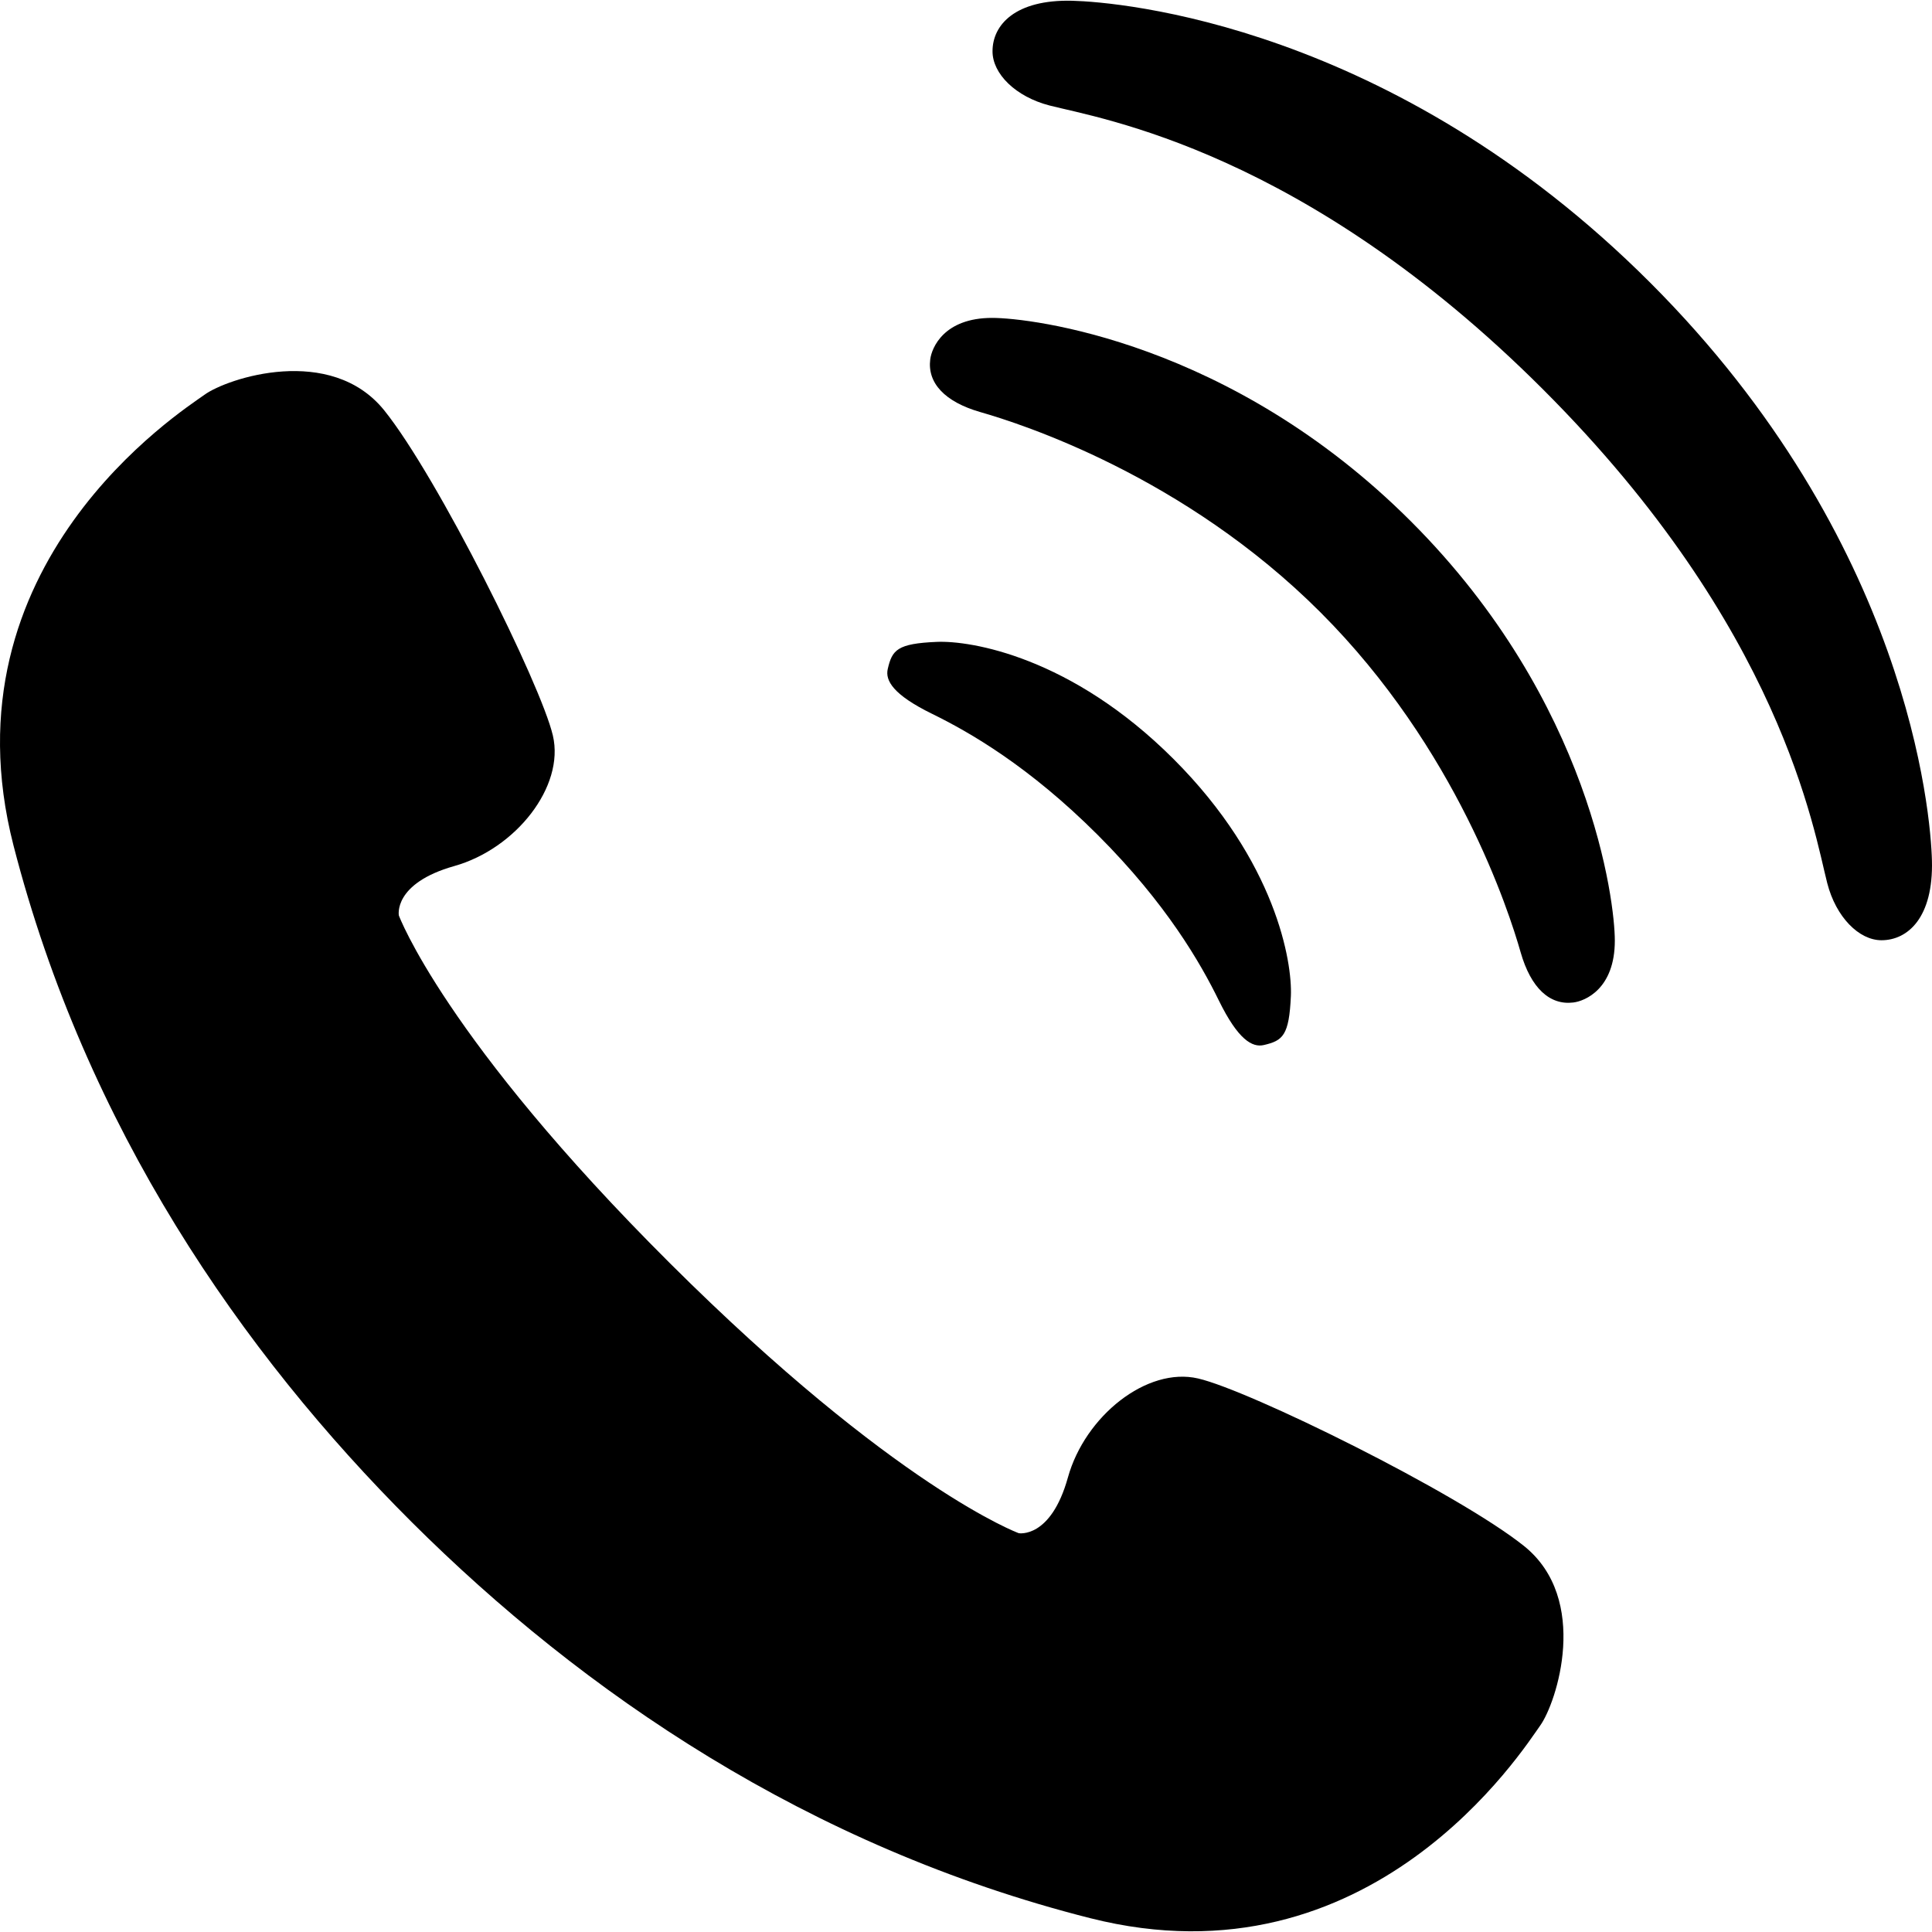
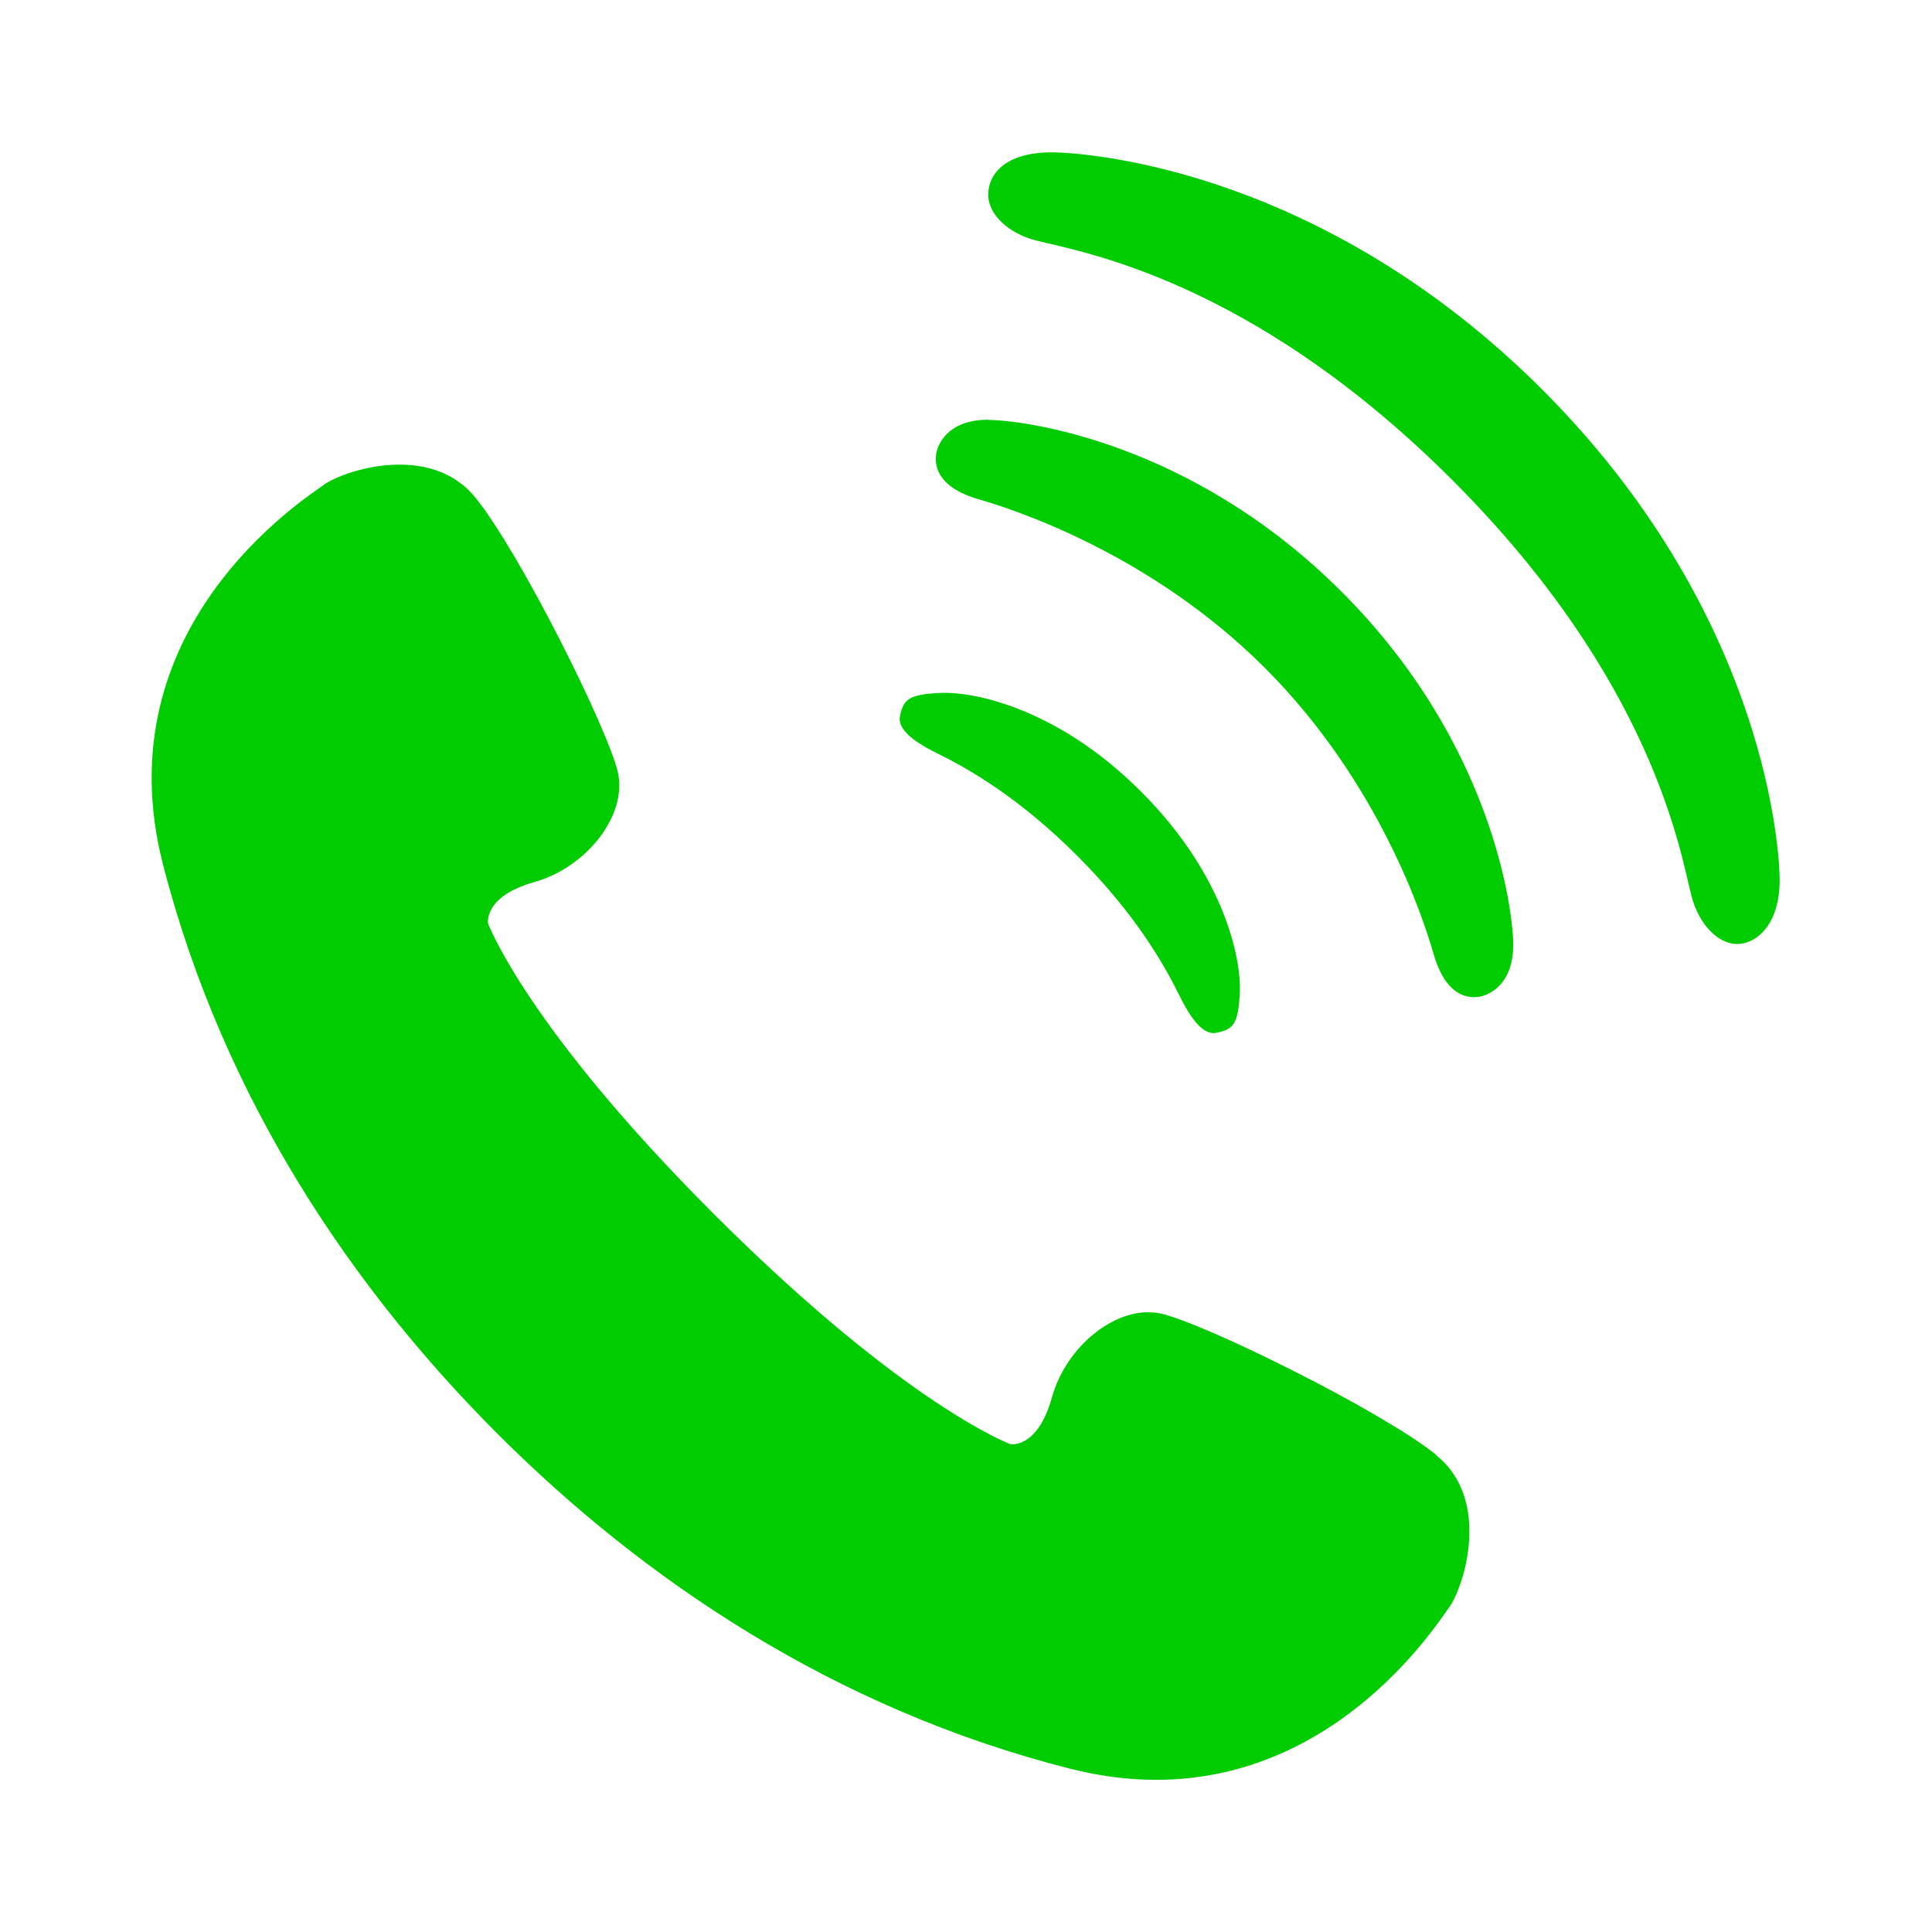
- <svg xmlns="http://www.w3.org/2000/svg" height="800px" width="800px" version="1.1" id="_x32_" viewBox="0 0 512 512" xml:space="preserve">
-   <style type="text/css">
- 	.st0{fill:#000000;}
- </style>
-   <g>
-     <path class="st0" d="M403.854,409.684c-17.68-14.106-72.76-41.247-86.349-44.375c-13.562-3.154-29.98,9.962-34.501,26.248   c-4.547,16.295-13.027,14.753-13.027,14.753s-32.67-12.003-92.429-71.534c-59.769-59.549-71.85-92.175-71.85-92.175   s-1.595-8.48,14.692-13.089c16.252-4.564,29.314-21.035,26.125-34.598c-3.171-13.562-30.532-68.563-44.69-86.165   c-14.192-17.601-41.606-8.524-47.633-4.135C48.13,108.987-15.581,149.49,3.58,224.072   c19.186,74.592,60.346,134.264,105.579,179.348c45.242,45.066,105.062,85.998,179.715,104.904   c74.644,18.915,114.919-44.944,119.274-51.006C412.51,451.273,421.481,423.816,403.854,409.684z" />
-     <path class="st0" d="M247.023,189.177c9.9,4.854,25.644,13.86,43.893,32.1c18.25,18.25,27.247,33.993,32.1,43.884   c5.099,10.4,8.866,12.494,11.915,11.784c5.029-1.166,6.702-2.515,7.167-13.001c0.385-8.936-3.89-35.588-31.076-62.773   c-27.186-27.186-53.846-31.452-62.764-31.067c-10.496,0.447-11.828,2.129-12.992,7.175   C234.555,180.311,236.623,184.087,247.023,189.177z" />
-     <path class="st0" d="M262.95,84.247c-12.808-0.009-16.042,7.92-16.428,10.995c-0.788,6.212,3.794,11.249,13.308,13.974   c10.881,3.11,53.986,16.935,90.099,53.048c36.122,36.113,49.956,79.226,53.057,90.107c2.716,9.506,7.744,14.08,13.964,13.3   c3.092-0.369,11.012-3.61,10.995-16.418c0.009-10.137-6.186-63.22-53.986-111.038C326.17,90.423,273.06,84.237,262.95,84.247z" />
-     <path class="st0" d="M437.304,74.889C368.836,6.422,296.602,0.526,284.187,0.201c-15.157-0.385-21.167,6.414-21.158,13.387   c-0.009,5.94,6.08,12.046,15.139,14.377c13.597,3.486,67.495,11.976,130.784,75.266c63.307,63.29,71.78,117.197,75.284,130.803   c2.322,9.041,8.437,15.139,14.368,15.139c6.982,0,13.781-6.002,13.378-21.149C511.667,215.601,505.771,143.366,437.304,74.889z" />
-   </g>
+ <svg xmlns="http://www.w3.org/2000/svg" id="_x32_" version="1.1" viewBox="0 0 800 800">
+   <defs>
+     <style>
+       .st0 {
+         fill: #0c0;
+       }
+     </style>
+   </defs>
+   <path class="st0" d="M594.7,602.4c-23.3-18.6-95.8-54.3-113.7-58.4-17.9-4.2-39.5,13.1-45.4,34.6-6,21.5-17.2,19.4-17.2,19.4,0,0-43-15.8-121.7-94.2-78.7-78.4-94.6-121.4-94.6-121.4,0,0-2.1-11.2,19.3-17.2,21.4-6,38.6-27.7,34.4-45.6-4.2-17.9-40.2-90.3-58.9-113.5-18.7-23.2-54.8-11.2-62.7-5.4-8,5.8-91.9,59.1-66.7,157.3,25.3,98.2,79.5,176.8,139,236.2,59.6,59.4,138.4,113.3,236.7,138.2,98.3,24.9,151.3-59.2,157.1-67.2,5.7-8,17.6-44.1-5.7-62.7Z" />
+   <path class="st0" d="M388.2,312c13,6.4,33.8,18.3,57.8,42.3,24,24,35.9,44.8,42.3,57.8,6.7,13.7,11.7,16.5,15.7,15.5,6.6-1.5,8.8-3.3,9.4-17.1.5-11.8-5.1-46.9-40.9-82.7-35.8-35.8-70.9-41.4-82.7-40.9-13.8.6-15.6,2.8-17.1,9.4-.9,4,1.8,9,15.5,15.7Z" />
+   <path class="st0" d="M409.2,173.8c-16.9,0-21.1,10.4-21.6,14.5-1,8.2,5,14.8,17.5,18.4,14.3,4.1,71.1,22.3,118.7,69.9,47.6,47.6,65.8,104.3,69.9,118.7,3.6,12.5,10.2,18.5,18.4,17.5,4.1-.5,14.5-4.8,14.5-21.6,0-13.4-8.1-83.3-71.1-146.2-62.9-62.9-132.9-71.1-146.2-71.1Z" />
+   <path class="st0" d="M638.8,161.5c-90.2-90.2-185.3-97.9-201.7-98.4-20-.5-27.9,8.4-27.9,17.6,0,7.8,8,15.9,19.9,18.9,17.9,4.6,88.9,15.8,172.2,99.1,83.4,83.4,94.5,154.3,99.1,172.3,3.1,11.9,11.1,19.9,18.9,19.9s18.1-7.9,17.6-27.9c-.4-16.4-8.2-111.5-98.3-201.7Z" />
</svg>
